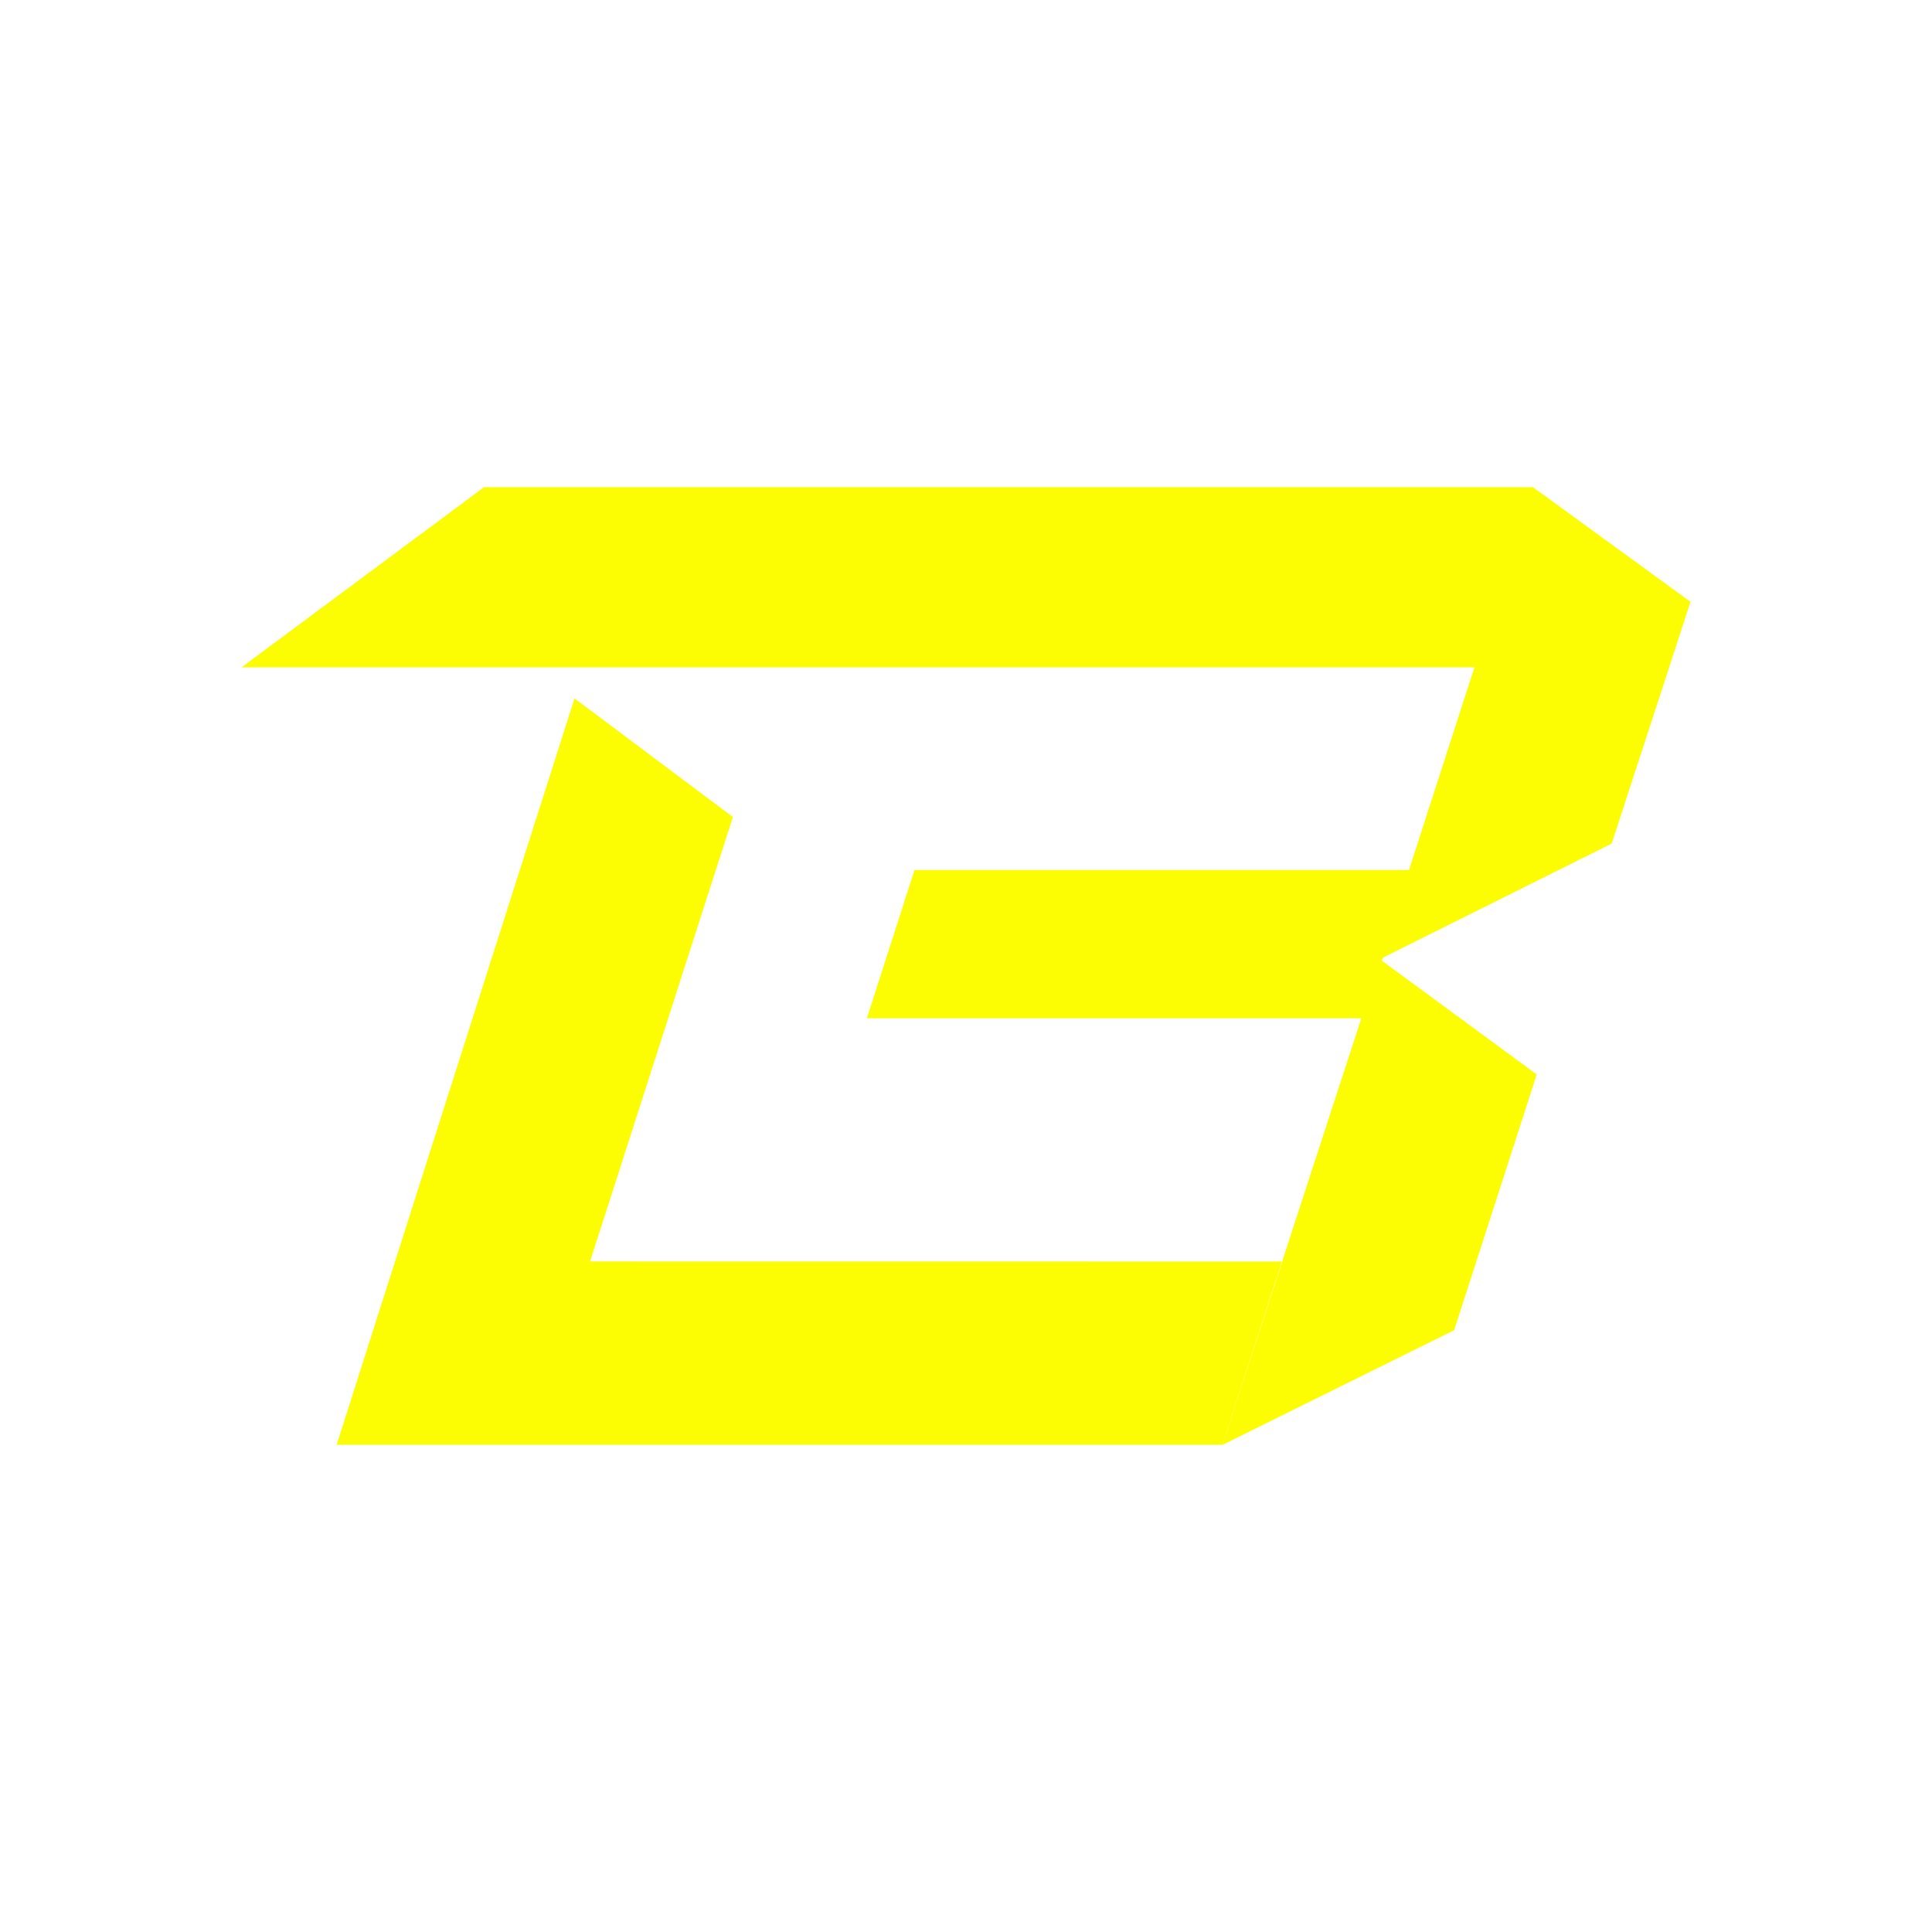
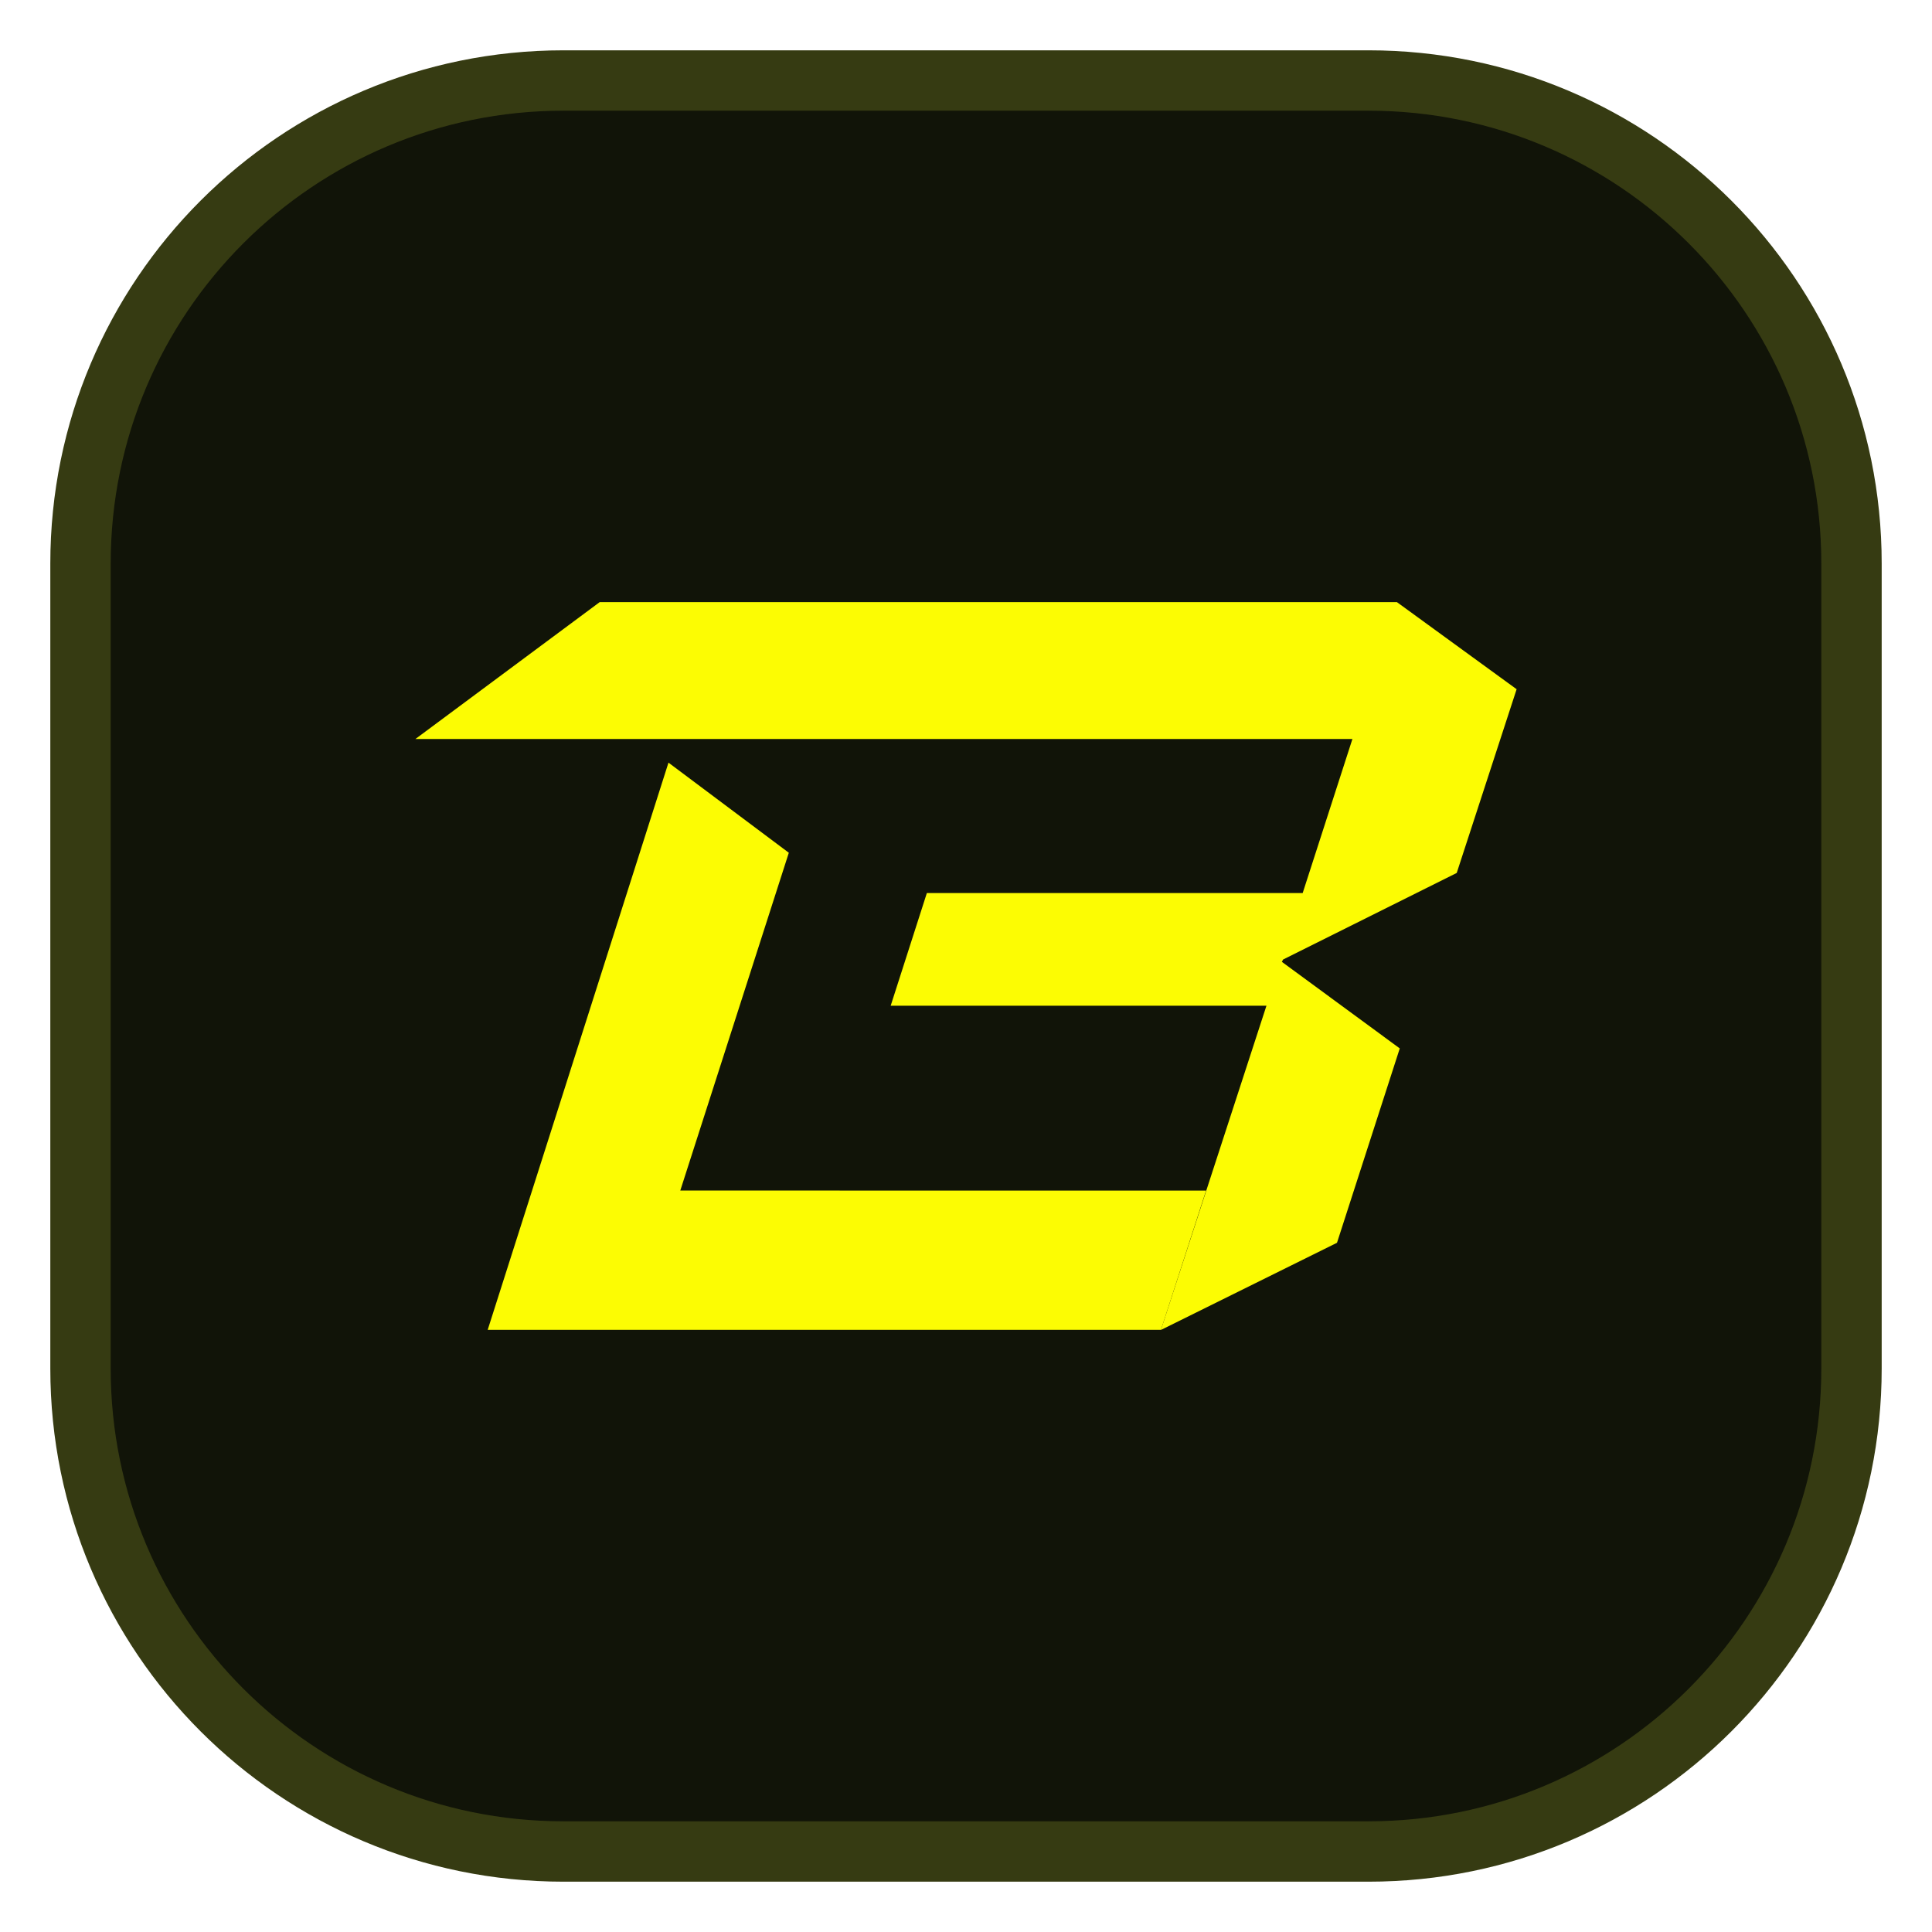
- <svg xmlns="http://www.w3.org/2000/svg" width="24" height="24" fill="none" viewBox="0 0 24 24" class="web3icons">
-   <path fill="#FCFC03" d="m17.183 11.894 2.838-1.415L21 7.476l-1.957-1.424H6.013L3 8.29h15.316l-.813 2.518H11.36l-.591 1.841h6.142l-1.725 5.3 2.878-1.425 1.026-3.177-1.927-1.415z" />
-   <path fill="#FCFC03" d="m7.33 15.67 1.774-5.521-1.967-1.473-2.955 9.271h11.005l.737-2.276z" />
+ <svg xmlns="http://www.w3.org/2000/svg" width="24" height="24" fill="none" viewBox="0 0 24 24">
+   <rect x="1" y="1" width="22" height="22" rx="6" fill="#111408" stroke="#363B12" stroke-width="0.75" />
+   <g transform="translate(12 12) scale(0.76) translate(-12 -12)">
+     <path fill="#FCFC03" d="m17.183 11.894 2.838-1.415L21 7.476l-1.957-1.424H6.013L3 8.29h15.316l-.813 2.518H11.36l-.591 1.841h6.142l-1.725 5.3 2.878-1.425 1.026-3.177-1.927-1.415z" />
+     <path fill="#FCFC03" d="m7.33 15.67 1.774-5.521-1.967-1.473-2.955 9.271h11.005l.737-2.276z" />
+   </g>
</svg>
